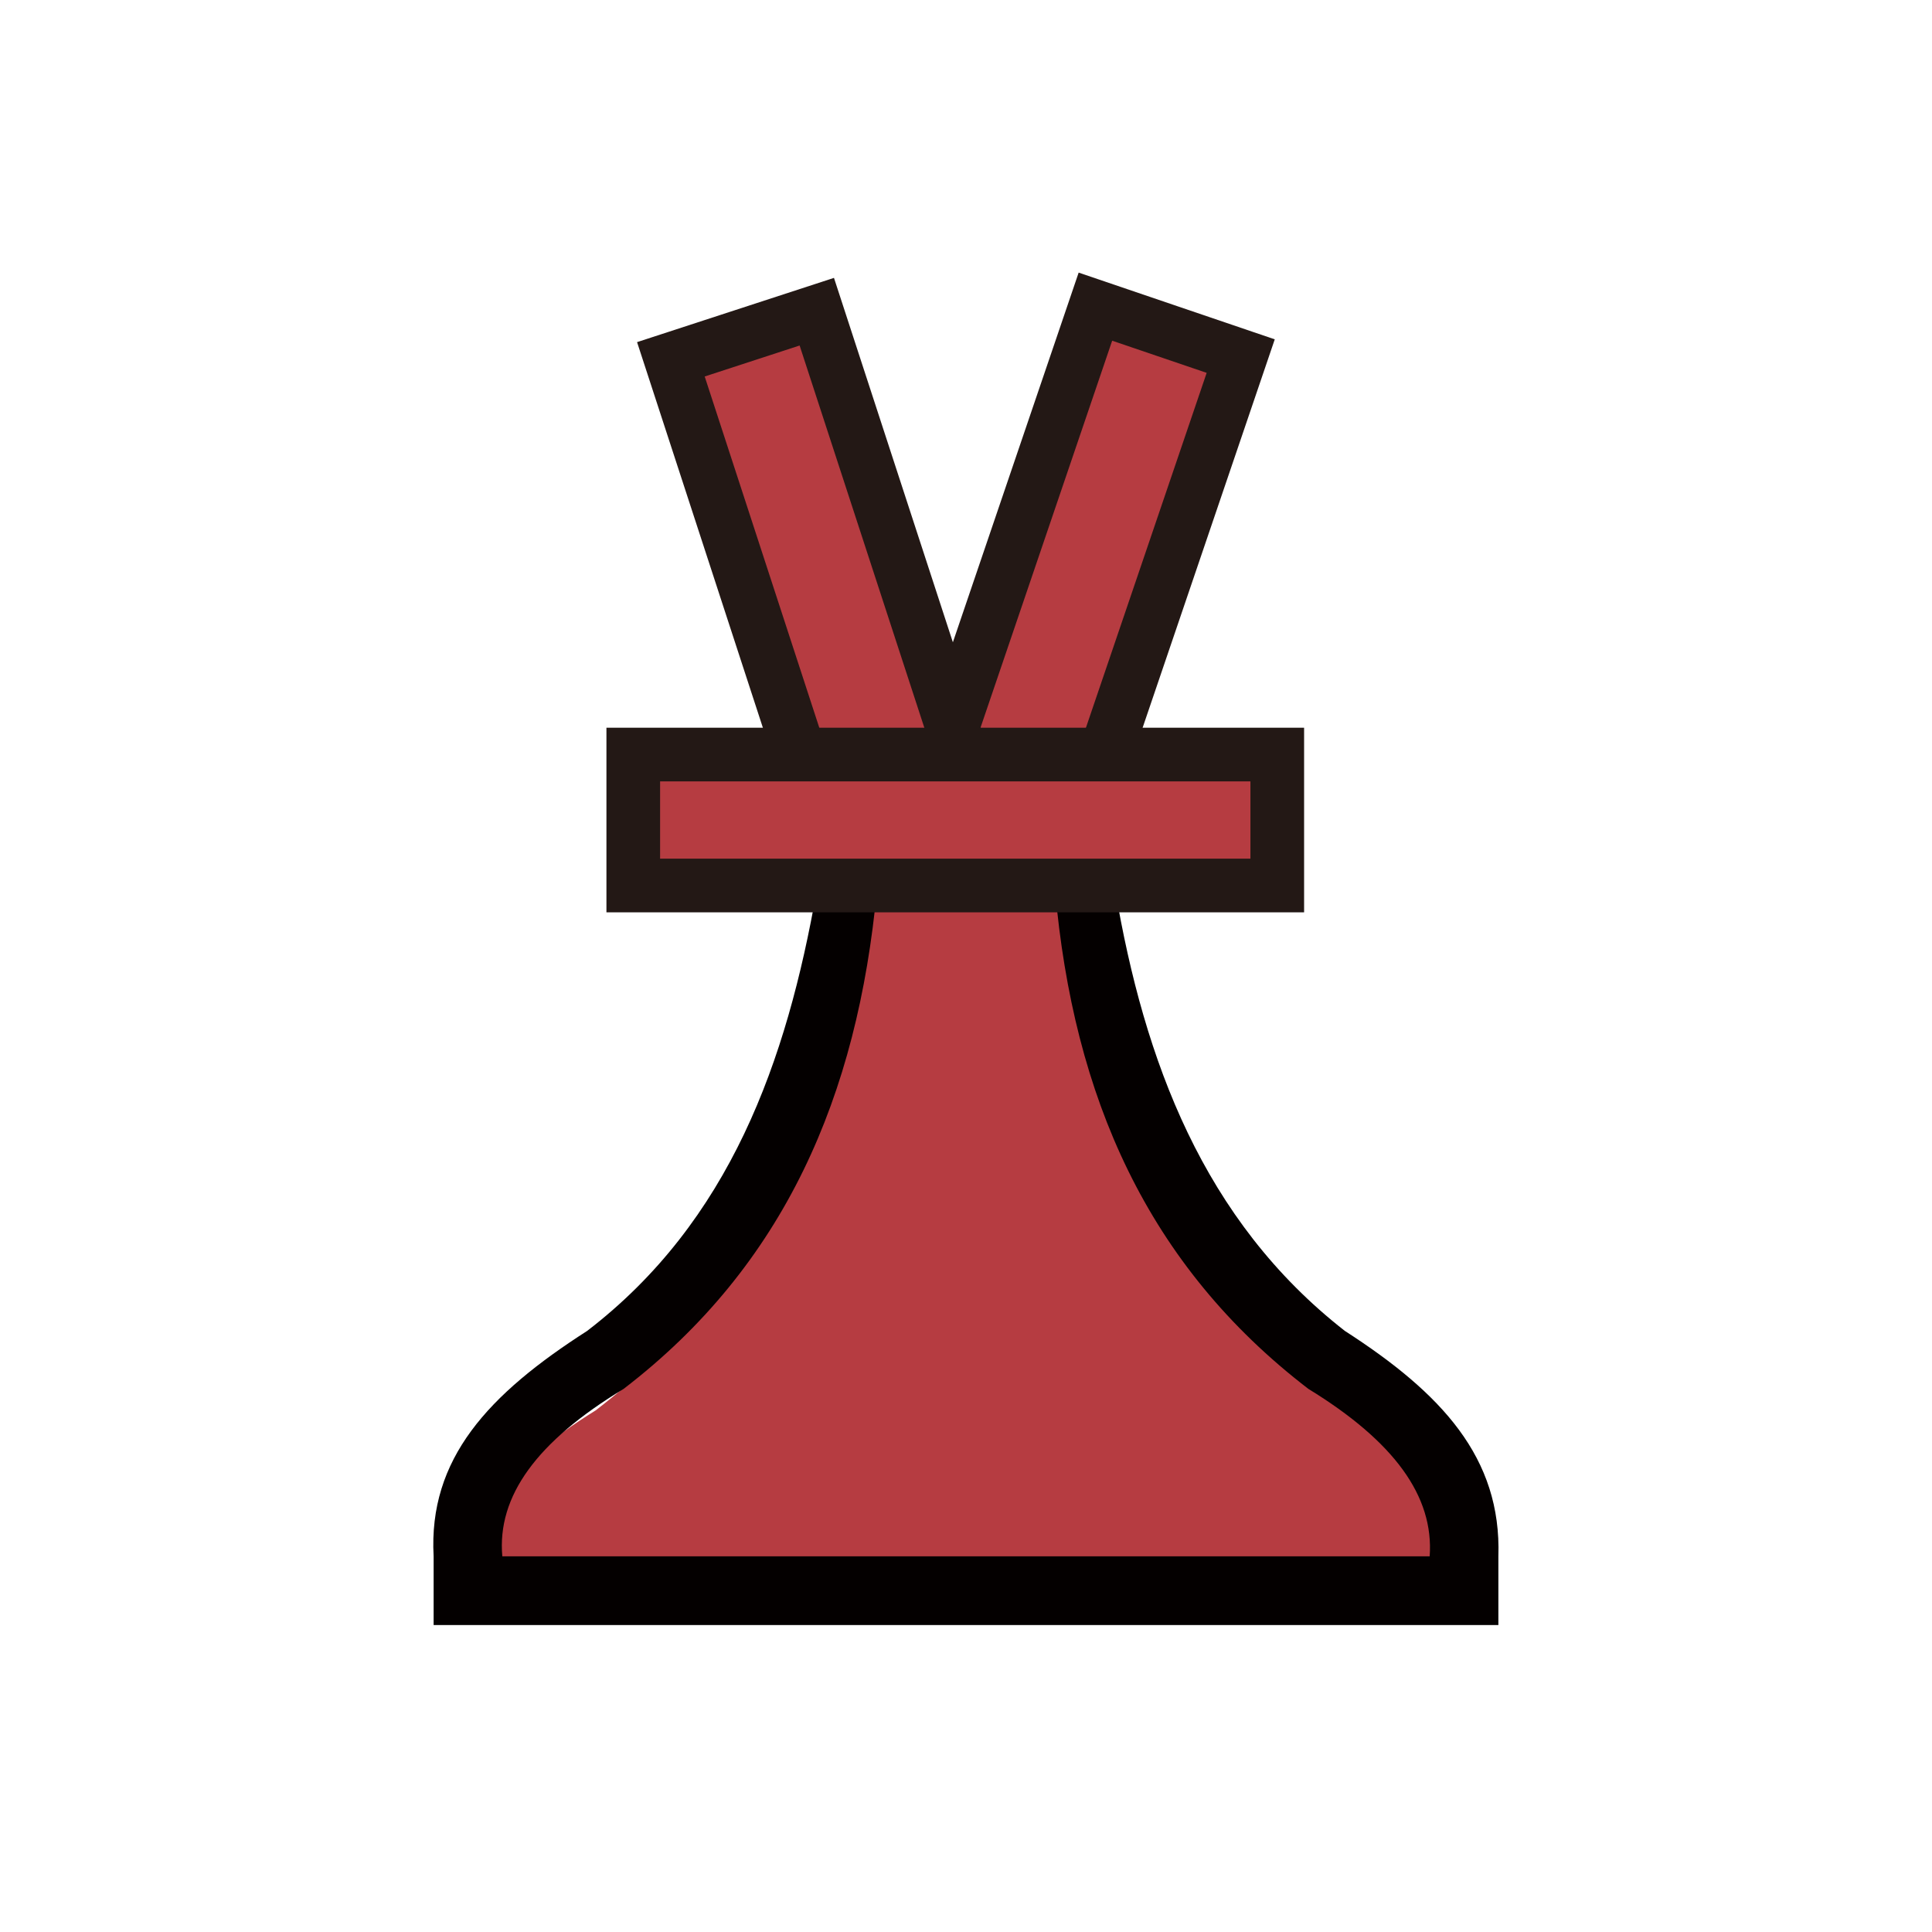
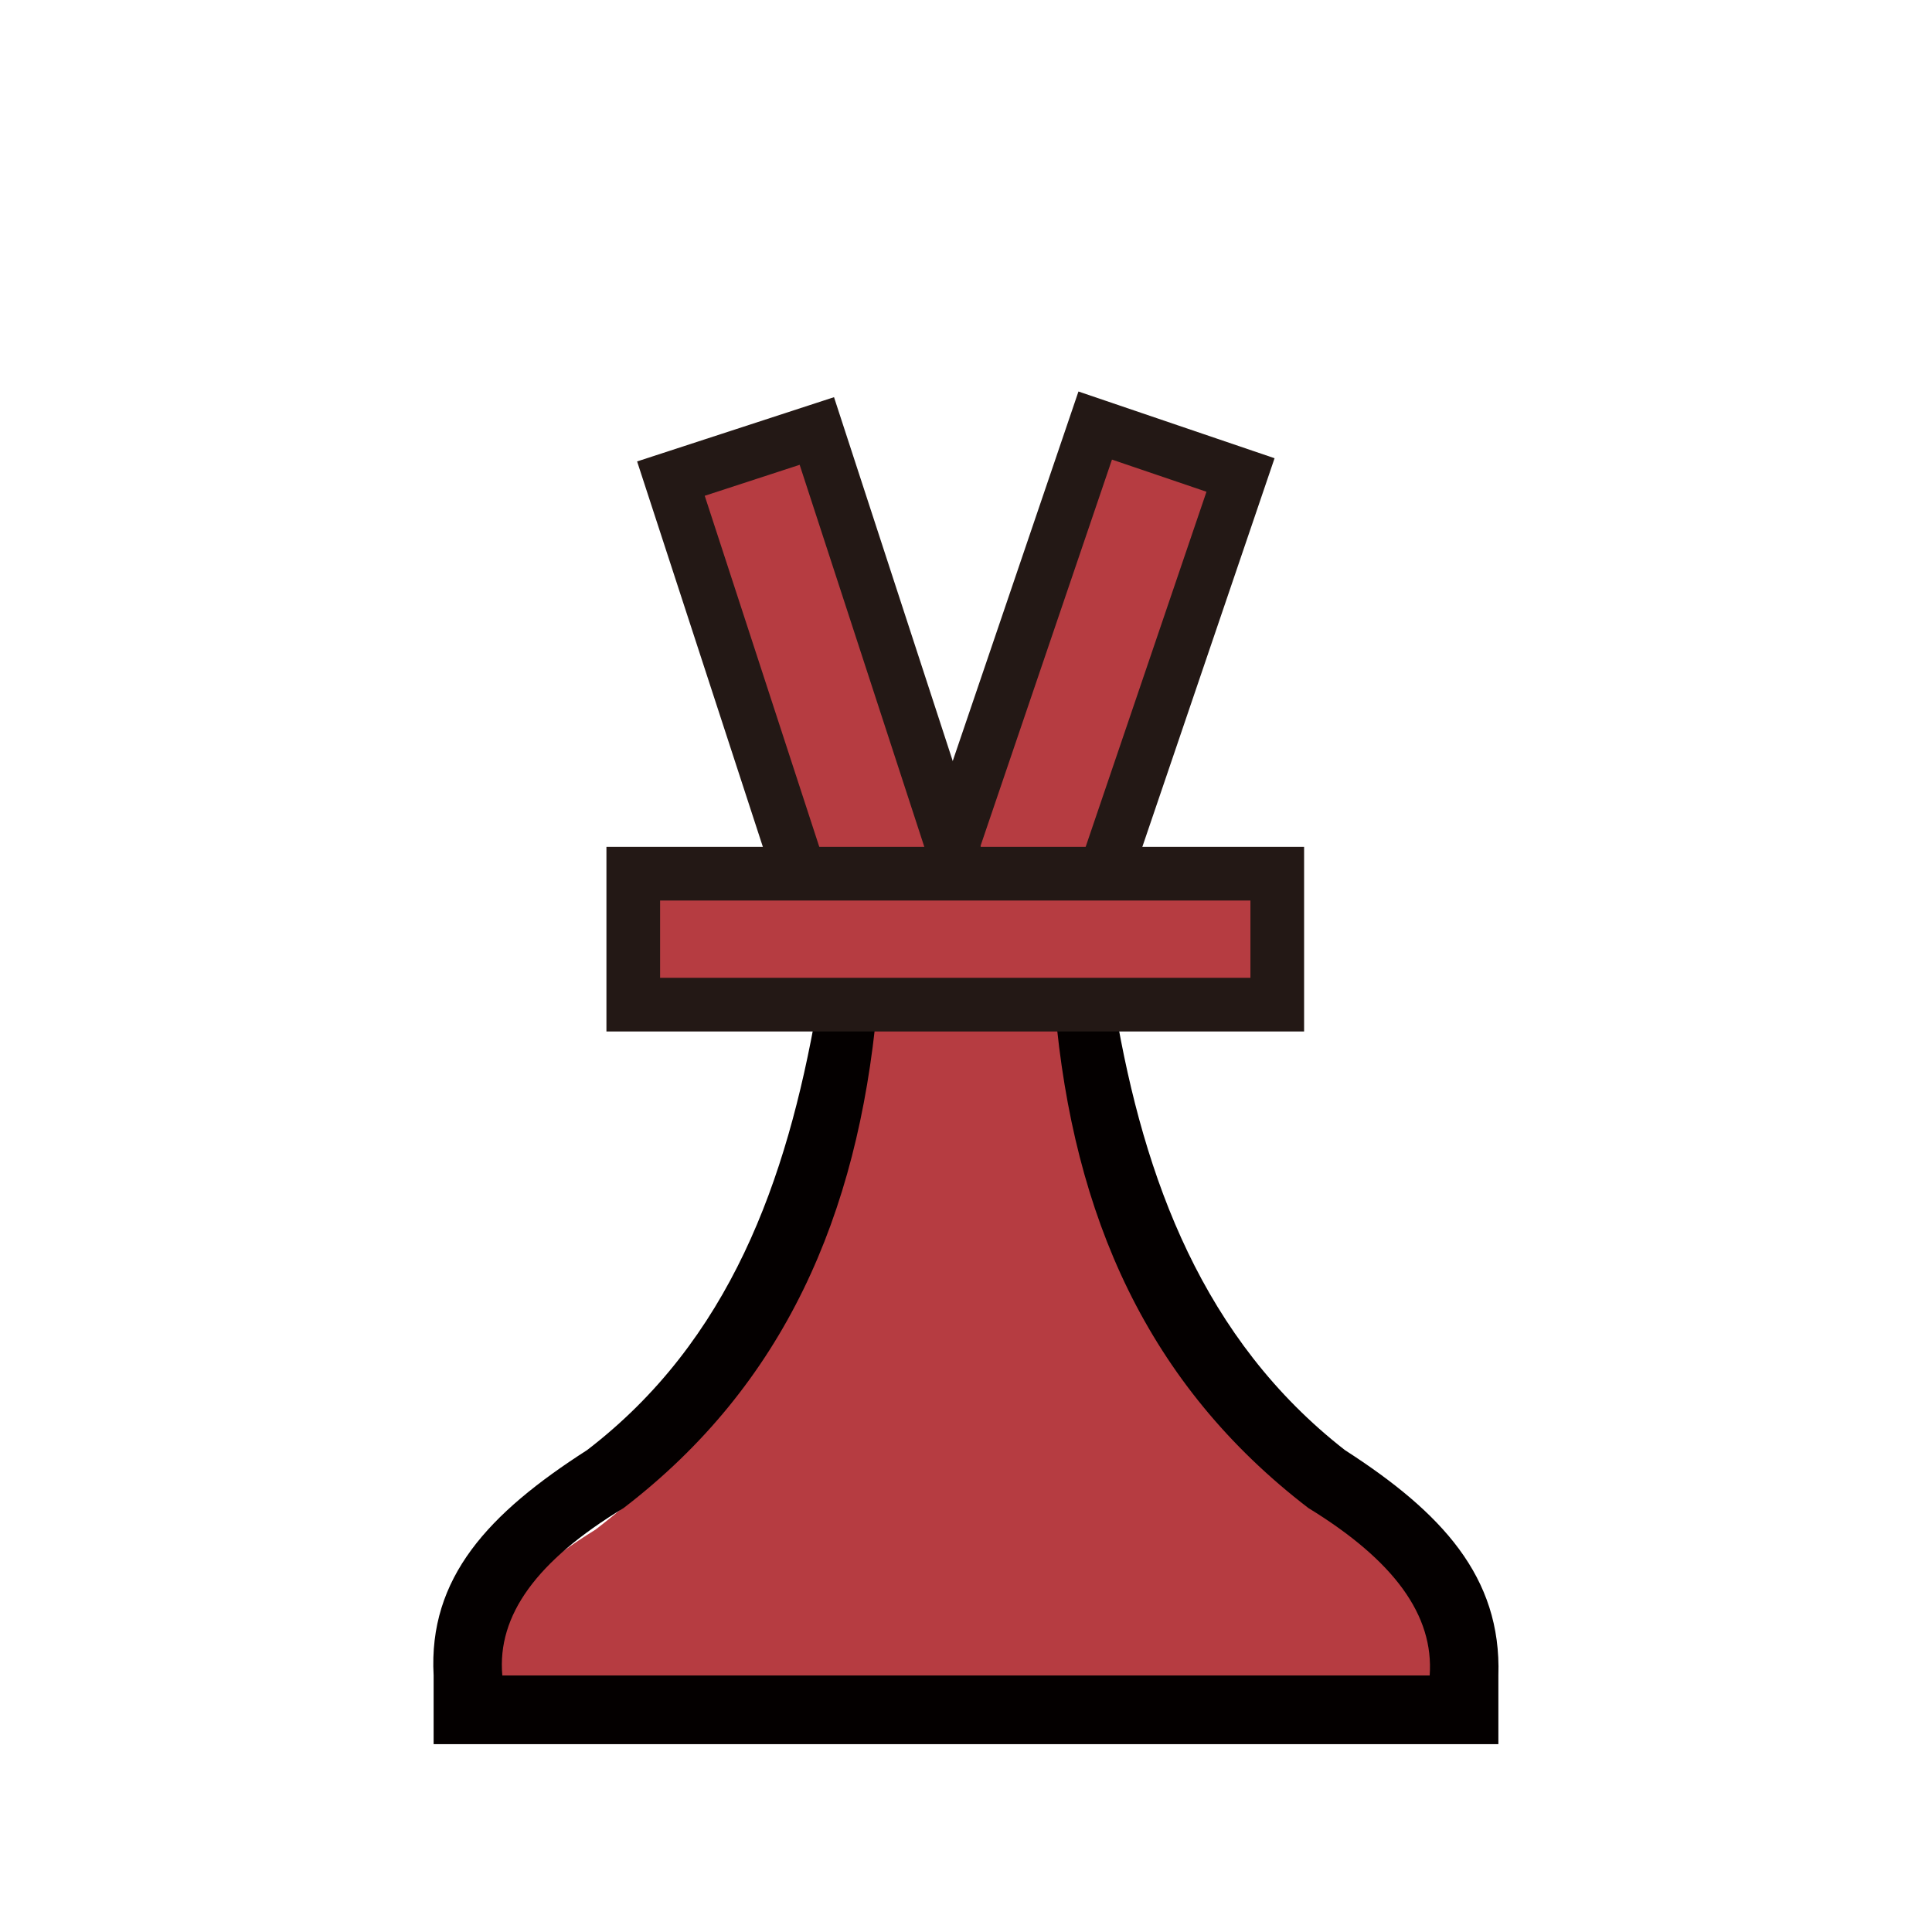
<svg xmlns="http://www.w3.org/2000/svg" version="1.1" id="Layer_1" x="0px" y="0px" viewBox="0 0 180 180" style="enable-background:new 0 0 180 180;" xml:space="preserve">
  <style type="text/css">
	.st0{fill:#B63C41;}
	.st1{fill:#040000;}
	.st2{fill:#B63C41;stroke:#231815;stroke-width:5;stroke-miterlimit:10;}
	.st3{fill:#B63C41;stroke:#231815;stroke-width:4.997;stroke-miterlimit:9.993;}
+ 	.st4{fill:#B63C41;stroke:#231815;stroke-width:5;stroke-miterlimit:10;}
</style>
  <g>
    <g id="Layer_1-2">
-       <path class="st0" d="M43.2,148.4h94.2c0.5-6.1-3.6-11.7-12.3-17c-16.5-12.6-23.9-30-25.8-51.3h-18c-1.8,21.3-9.3,38.6-25.8,51.3    C46.8,136.8,42.7,142.3,43.2,148.4z" />
-       <path class="st1" d="M125.3,124c-13.2-10.3-18.7-25.2-21.4-41.1h-5.6c1.7,19.3,8.6,35,23.6,46.5c8,4.9,11.7,10,11.3,15.6H46.8    c-0.5-5.6,3.2-10.7,11.3-15.6c15-11.5,21.8-27.3,23.6-46.5h-5.6c-2.8,16-8.1,30.9-21.4,41.1c-9.2,5.9-14.8,11.9-14.3,21v6.4h99.2    V145C139.9,135.8,134.3,129.8,125.3,124z" />
-       <rect x="80.1" y="44.3" transform="matrix(0.3221 -0.9467 0.9467 0.3221 20.3064 131.3136)" class="st2" width="43.5" height="14.3" />
-       <rect x="68.9" y="30.2" transform="matrix(0.9507 -0.3102 0.3102 0.9507 -12.3672 26.1373)" class="st3" width="14.3" height="43.5" />
-       <rect x="59" y="70.3" class="st2" width="60" height="12.2" />
+       <path class="st0" d="M43.2,159.5h94.2c0.5-6.1-3.6-11.7-12.3-17c-16.5-12.6-23.9-30-25.8-51.3h-18c-1.8,21.3-9.3,38.6-25.8,51.3    C46.8,147.9,42.7,153.4,43.2,159.5z" />
+       <path class="st1" d="M125.3,135.1c-13.2-10.3-18.7-25.2-21.4-41.1h-5.6c1.7,19.3,8.6,35,23.6,46.5c8,4.9,11.7,10,11.3,15.6H46.8    c-0.5-5.6,3.2-10.7,11.3-15.6c15-11.5,21.8-27.3,23.6-46.5h-5.6c-2.8,16-8.1,30.9-21.4,41.1c-9.2,5.9-14.8,11.9-14.3,21v6.4h99.2    v-6.4C139.9,146.9,134.3,140.9,125.3,135.1z" />
+       <rect x="80.1" y="55.4" transform="matrix(0.3221 -0.9467 0.9467 0.3221 9.7797 138.8157)" class="st2" width="43.5" height="14.3" />
+       <rect x="68.9" y="41.3" transform="matrix(0.9507 -0.3102 0.3102 0.9507 -15.8065 26.6996)" class="st3" width="14.3" height="43.5" />
+       <rect x="59" y="81.4" class="st4" width="60" height="12.2" />
    </g>
  </g>
</svg>
